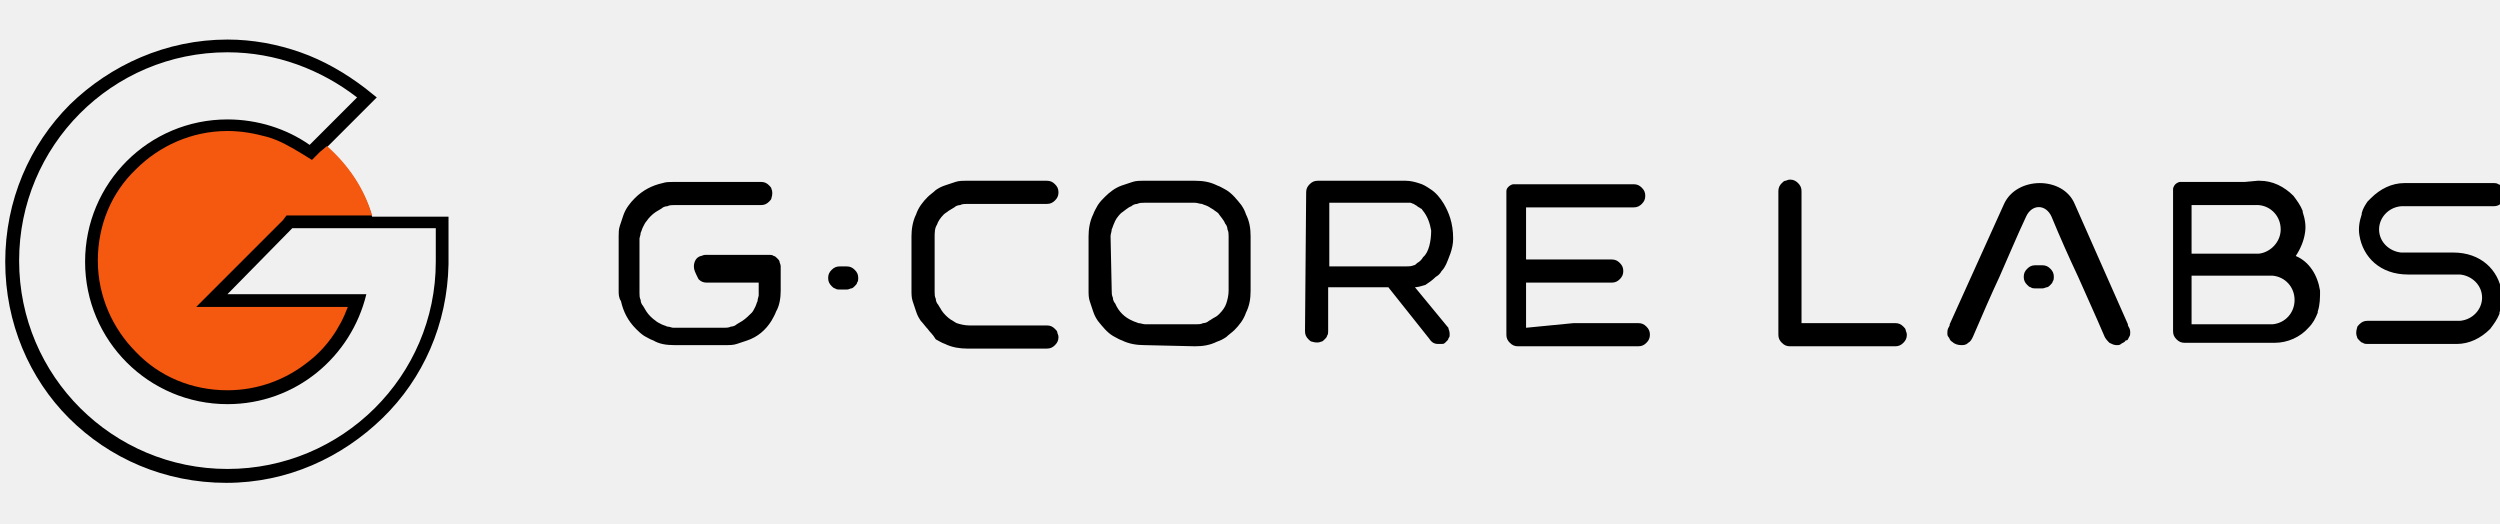
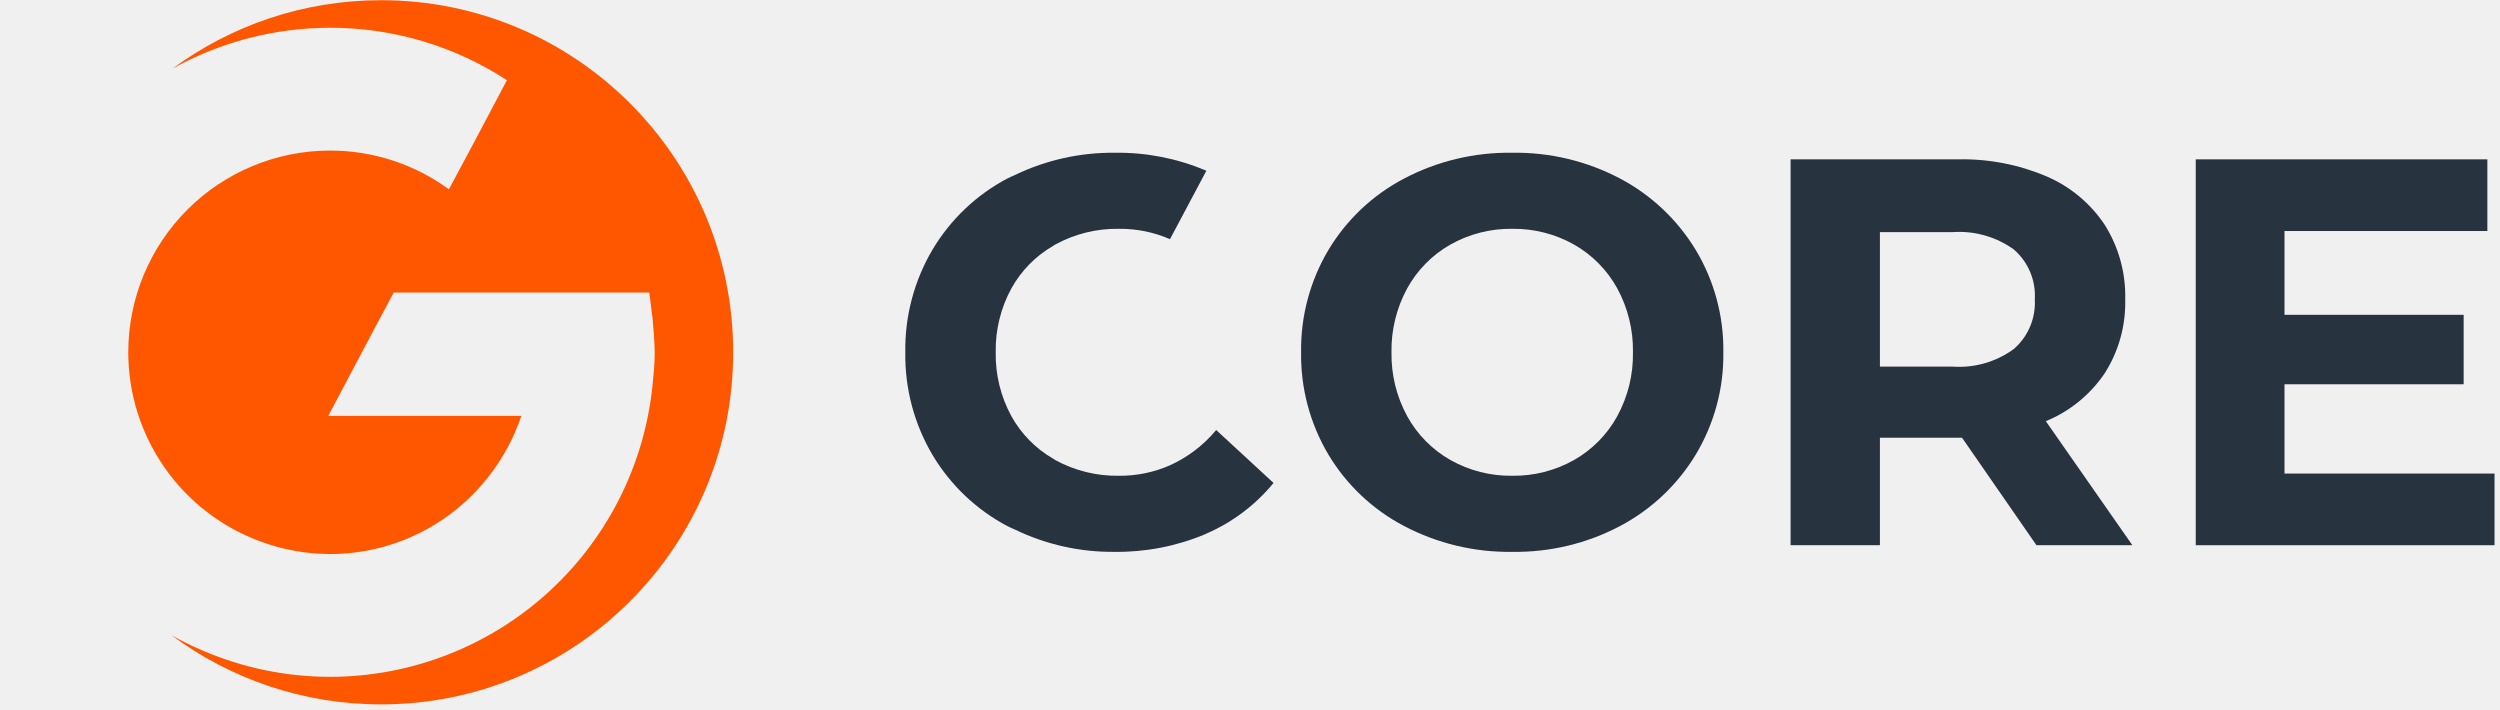
- <svg xmlns="http://www.w3.org/2000/svg" width="191" height="40" viewBox="0 0 191 40" fill="none">
-   <g clip-path="url(#clip0_244_3)">
-     <path d="M168.94 19.381H167.436V15.668H168.94H172.123C172.211 15.668 172.388 15.668 172.565 15.668C173.538 15.756 174.245 16.552 174.245 17.524C174.245 18.497 173.449 19.293 172.565 19.381C172.477 19.381 172.3 19.381 172.211 19.381H168.94ZM170.089 24.775H167.436V21.061H168.94H172.123C172.211 21.061 172.3 21.061 172.3 21.061H173.273C173.361 21.061 173.538 21.061 173.626 21.061C174.599 21.15 175.306 21.946 175.306 22.918C175.306 23.891 174.599 24.687 173.626 24.775C173.538 24.775 173.361 24.775 173.184 24.775H170.089ZM171.504 13.899H166.552C166.464 13.899 166.287 13.987 166.198 14.076C166.11 14.164 166.022 14.341 166.022 14.43V25.306C166.022 25.571 166.11 25.748 166.287 25.925C166.464 26.102 166.641 26.19 166.906 26.19H173.626C173.715 26.19 173.715 26.19 173.803 26.19C174.776 26.19 175.748 25.748 176.367 25.041C176.721 24.687 176.898 24.333 177.075 23.891V23.803C177.252 23.272 177.252 22.742 177.252 22.211C177.075 21.061 176.456 20 175.395 19.558C175.748 19.028 176.014 18.409 176.102 17.79C176.191 17.259 176.102 16.729 175.925 16.198V16.11C175.748 15.668 175.483 15.314 175.218 14.96C174.511 14.253 173.626 13.81 172.654 13.81C172.565 13.81 172.565 13.81 172.477 13.81L171.504 13.899ZM99.791 14.695C99.791 14.43 99.879 14.253 100.056 14.076C100.233 13.899 100.41 13.81 100.675 13.81H107.395C107.749 13.81 108.103 13.899 108.368 13.987C108.722 14.076 108.987 14.253 109.252 14.43C109.694 14.695 110.048 15.137 110.313 15.579C110.667 16.198 111.021 16.994 111.021 18.232C111.021 19.028 110.667 19.735 110.49 20.177C110.402 20.354 110.313 20.531 110.136 20.708C110.048 20.885 109.871 21.061 109.694 21.15C109.429 21.415 109.164 21.592 108.898 21.769C108.633 21.857 108.28 21.946 108.103 21.946L110.579 24.952C110.667 25.041 110.667 25.041 110.667 25.129C110.755 25.306 110.755 25.483 110.755 25.571C110.755 25.66 110.755 25.748 110.667 25.837C110.667 25.925 110.579 26.013 110.579 26.013C110.49 26.102 110.49 26.102 110.402 26.19C110.313 26.279 110.225 26.279 110.136 26.279C110.048 26.279 109.96 26.279 109.871 26.279C109.517 26.279 109.341 26.102 109.164 25.837L106.069 21.946H101.471V25.306C101.471 25.394 101.471 25.571 101.382 25.66C101.382 25.748 101.294 25.837 101.205 25.925C101.117 26.013 101.029 26.102 100.94 26.102C100.763 26.19 100.498 26.19 100.233 26.102C100.144 26.102 100.056 26.013 99.968 25.925C99.791 25.748 99.702 25.571 99.702 25.306L99.791 14.695ZM162.661 25.748C162.75 25.66 162.75 25.483 162.75 25.394C162.75 25.129 162.661 25.041 162.573 24.864C162.573 24.864 162.573 24.864 162.573 24.775L158.505 15.579C157.621 13.457 154.084 13.457 153.111 15.579L148.955 24.775C148.955 24.775 148.955 24.775 148.955 24.864C148.867 25.041 148.779 25.129 148.779 25.394C148.779 25.571 148.779 25.66 148.867 25.748C148.955 25.837 148.955 26.013 149.132 26.102C149.309 26.279 149.574 26.367 149.84 26.367C150.017 26.367 150.193 26.367 150.37 26.19C150.547 26.102 150.636 25.925 150.724 25.748C151.52 23.891 152.139 22.476 152.758 21.15C153.465 19.558 154.084 18.055 154.792 16.552C155.234 15.579 156.295 15.579 156.737 16.552C157.356 18.055 158.063 19.647 158.771 21.15C159.39 22.565 160.009 23.891 160.804 25.748C160.893 25.925 161.07 26.102 161.158 26.19C161.335 26.279 161.512 26.367 161.689 26.367C161.866 26.367 161.954 26.367 162.042 26.279C162.131 26.19 162.308 26.19 162.396 26.013C162.573 26.013 162.573 25.925 162.661 25.748ZM101.559 20.354H107.395C107.572 20.354 107.837 20.354 108.014 20.266C108.103 20.266 108.191 20.177 108.28 20.089C108.456 20 108.633 19.823 108.722 19.647C109.164 19.293 109.341 18.409 109.341 17.613C109.252 17.082 109.075 16.552 108.722 16.11C108.633 16.021 108.633 15.933 108.545 15.933C108.456 15.844 108.368 15.844 108.28 15.756C108.191 15.668 108.103 15.668 108.014 15.579C107.926 15.579 107.837 15.491 107.749 15.491C107.661 15.491 107.572 15.491 107.395 15.491H101.559V20.354ZM87.411 26.367C86.88 26.367 86.261 26.279 85.731 26.013C85.466 25.925 85.2 25.748 85.023 25.66C84.581 25.394 84.228 24.952 83.874 24.51C83.697 24.245 83.609 24.068 83.52 23.803C83.432 23.537 83.343 23.272 83.255 23.007C83.166 22.742 83.166 22.476 83.166 22.123V18.055C83.166 17.524 83.255 16.905 83.52 16.375C83.609 16.11 83.785 15.844 83.874 15.668C84.051 15.402 84.228 15.225 84.404 15.049C84.758 14.695 85.2 14.341 85.731 14.164C85.996 14.076 86.261 13.987 86.527 13.899C86.792 13.81 87.057 13.81 87.411 13.81H91.302C91.921 13.81 92.451 13.899 92.982 14.164C93.247 14.253 93.512 14.43 93.689 14.518C94.131 14.783 94.485 15.225 94.839 15.668C95.016 15.933 95.104 16.11 95.192 16.375C95.458 16.905 95.546 17.436 95.546 18.055V22.211C95.546 22.83 95.458 23.36 95.192 23.891C95.016 24.422 94.662 24.864 94.308 25.218C94.131 25.394 93.866 25.571 93.689 25.748C93.424 25.925 93.247 26.013 92.982 26.102C92.451 26.367 91.921 26.456 91.302 26.456L87.411 26.367ZM84.935 22.211C84.935 22.388 84.935 22.565 85.023 22.742C85.023 22.918 85.112 23.095 85.2 23.184C85.466 23.803 85.908 24.245 86.527 24.51C86.704 24.599 86.792 24.599 86.969 24.687C87.146 24.687 87.323 24.775 87.499 24.775H91.39C91.567 24.775 91.744 24.775 91.921 24.687C92.098 24.687 92.274 24.599 92.363 24.51C92.54 24.422 92.628 24.333 92.805 24.245C92.982 24.156 93.07 24.068 93.159 23.98C93.424 23.714 93.601 23.449 93.689 23.184C93.778 22.918 93.866 22.565 93.866 22.211V18.055C93.866 17.878 93.866 17.701 93.778 17.524C93.778 17.348 93.689 17.171 93.601 17.082C93.512 16.817 93.247 16.552 93.07 16.287C92.982 16.198 92.805 16.11 92.716 16.021C92.54 15.933 92.451 15.844 92.274 15.756C92.098 15.668 92.009 15.668 91.832 15.579C91.655 15.579 91.479 15.491 91.302 15.491H87.411C87.234 15.491 87.057 15.491 86.88 15.579C86.704 15.579 86.527 15.668 86.438 15.756C86.173 15.844 85.908 16.11 85.642 16.287C85.377 16.552 85.2 16.817 85.112 17.082C85.023 17.259 85.023 17.348 84.935 17.524C84.935 17.701 84.847 17.878 84.847 18.055L84.935 22.211ZM70.875 25.129C70.698 24.952 70.522 24.687 70.345 24.51C70.168 24.245 70.079 24.068 69.991 23.803C69.903 23.537 69.814 23.272 69.726 23.007C69.637 22.742 69.637 22.476 69.637 22.123V18.055C69.637 17.524 69.726 16.905 69.991 16.375C70.168 15.844 70.522 15.402 70.875 15.049C71.052 14.872 71.317 14.695 71.494 14.518C71.76 14.341 71.936 14.253 72.202 14.164C72.467 14.076 72.732 13.987 72.998 13.899C73.263 13.81 73.528 13.81 73.882 13.81H79.983C80.249 13.81 80.425 13.899 80.602 14.076C80.779 14.253 80.868 14.43 80.868 14.695C80.868 14.96 80.779 15.137 80.602 15.314C80.425 15.491 80.249 15.579 79.983 15.579H73.882C73.705 15.579 73.528 15.579 73.351 15.668C73.174 15.668 72.998 15.756 72.909 15.844C72.732 15.933 72.644 16.021 72.467 16.11C72.379 16.198 72.202 16.287 72.113 16.375C71.848 16.64 71.671 16.905 71.583 17.171C71.406 17.436 71.406 17.79 71.406 18.143V22.299C71.406 22.476 71.406 22.653 71.494 22.83C71.494 23.007 71.583 23.184 71.671 23.272C71.76 23.449 71.848 23.537 71.936 23.714C72.113 23.98 72.379 24.245 72.644 24.422C72.821 24.51 72.909 24.599 73.086 24.687C73.351 24.775 73.705 24.864 74.059 24.864H79.983C80.249 24.864 80.425 24.952 80.602 25.129C80.691 25.218 80.779 25.306 80.779 25.394C80.779 25.483 80.868 25.571 80.868 25.748C80.868 26.013 80.779 26.19 80.602 26.367C80.425 26.544 80.249 26.632 79.983 26.632H73.882C73.351 26.632 72.732 26.544 72.202 26.279C71.936 26.19 71.671 26.013 71.494 25.925C71.229 25.483 71.052 25.394 70.875 25.129ZM64.155 22.123C64.067 22.123 63.89 22.123 63.801 22.034C63.713 22.034 63.624 21.946 63.536 21.857C63.359 21.68 63.271 21.504 63.271 21.238C63.271 20.973 63.359 20.796 63.536 20.619C63.713 20.442 63.89 20.354 64.155 20.354H64.686C64.951 20.354 65.128 20.442 65.305 20.619C65.481 20.796 65.57 20.973 65.57 21.238C65.57 21.327 65.57 21.504 65.481 21.592C65.481 21.68 65.393 21.769 65.305 21.857C65.216 21.946 65.128 22.034 65.039 22.034C64.951 22.034 64.862 22.123 64.686 22.123H64.155ZM53.013 20.354C53.013 20 53.19 19.647 53.544 19.558C53.632 19.558 53.721 19.47 53.898 19.47H58.761C58.849 19.47 59.026 19.47 59.115 19.558C59.203 19.558 59.291 19.647 59.38 19.735C59.468 19.823 59.557 19.912 59.557 20C59.557 20.089 59.645 20.177 59.645 20.354V22.211C59.645 22.742 59.557 23.36 59.291 23.803C59.203 24.068 59.026 24.333 58.938 24.51C58.496 25.218 57.877 25.748 57.081 26.013C56.816 26.102 56.55 26.19 56.285 26.279C56.02 26.367 55.755 26.367 55.401 26.367H51.51C50.891 26.367 50.361 26.279 49.918 26.013C49.653 25.925 49.388 25.748 49.211 25.66C48.946 25.483 48.769 25.306 48.592 25.129C47.973 24.51 47.619 23.803 47.443 23.007C47.266 22.742 47.266 22.476 47.266 22.211V18.055C47.266 17.79 47.266 17.524 47.354 17.259C47.443 16.994 47.531 16.729 47.619 16.463C47.796 15.933 48.15 15.491 48.504 15.137C49.123 14.518 49.83 14.164 50.626 13.987C50.891 13.899 51.156 13.899 51.51 13.899H58.142C58.407 13.899 58.584 13.987 58.761 14.164C58.849 14.253 58.938 14.341 58.938 14.43C59.026 14.606 59.026 14.872 58.938 15.137C58.938 15.225 58.849 15.314 58.761 15.402C58.584 15.579 58.407 15.668 58.142 15.668H51.51C51.333 15.668 51.156 15.668 50.98 15.756C50.803 15.756 50.626 15.844 50.537 15.933C50.361 16.021 50.272 16.11 50.095 16.198C49.83 16.375 49.565 16.64 49.388 16.905C49.299 16.994 49.211 17.171 49.123 17.348C49.034 17.524 49.034 17.613 48.946 17.79C48.946 17.967 48.857 18.143 48.857 18.232V22.388C48.857 22.565 48.857 22.742 48.946 22.918C48.946 23.095 49.034 23.272 49.123 23.36C49.211 23.537 49.299 23.626 49.388 23.803C49.565 24.068 49.83 24.333 50.095 24.51C50.184 24.599 50.361 24.687 50.537 24.775C50.714 24.864 50.803 24.864 50.98 24.952C51.156 24.952 51.333 25.041 51.422 25.041H55.312C55.489 25.041 55.666 25.041 55.843 24.952C56.02 24.952 56.197 24.864 56.285 24.775C56.462 24.687 56.55 24.599 56.727 24.51C56.992 24.333 57.258 24.068 57.435 23.891C57.523 23.803 57.611 23.626 57.7 23.449C57.788 23.272 57.788 23.184 57.877 23.007C57.877 22.83 57.965 22.653 57.965 22.565V21.592H53.986C53.721 21.592 53.544 21.504 53.367 21.327C53.102 20.796 53.013 20.619 53.013 20.354ZM191.4 14.872C191.4 15.137 191.311 15.314 191.135 15.491C190.958 15.668 190.781 15.756 190.516 15.756H183.884C183.795 15.756 183.618 15.756 183.442 15.756C182.469 15.844 181.761 16.64 181.761 17.524C181.761 18.497 182.557 19.204 183.442 19.293C183.53 19.293 183.707 19.293 183.795 19.293H187.421C189.543 19.293 190.869 20.619 191.135 22.299C191.223 22.83 191.135 23.36 190.958 23.891V23.98C190.781 24.422 190.516 24.775 190.25 25.129C189.543 25.837 188.659 26.279 187.686 26.279C187.598 26.279 187.598 26.279 187.509 26.279H180.877C180.789 26.279 180.612 26.279 180.523 26.19C180.435 26.19 180.347 26.102 180.258 26.013C180.17 25.925 180.081 25.837 180.081 25.748C179.993 25.571 179.993 25.306 180.081 25.041C180.081 24.952 180.17 24.864 180.258 24.775C180.435 24.599 180.612 24.51 180.877 24.51H187.509C187.598 24.51 187.774 24.51 187.951 24.51C188.924 24.422 189.631 23.626 189.631 22.742C189.631 21.769 188.836 21.061 187.951 20.973C187.863 20.973 187.686 20.973 187.598 20.973H183.972C181.85 20.973 180.523 19.647 180.258 17.967C180.17 17.436 180.258 16.905 180.435 16.375V16.287C180.523 15.933 180.7 15.668 180.877 15.402C180.966 15.314 181.054 15.225 181.142 15.137C181.85 14.43 182.734 13.987 183.707 13.987C183.795 13.987 183.795 13.987 183.884 13.987H190.516C190.604 13.987 190.781 13.987 190.869 14.076C190.958 14.076 191.046 14.164 191.135 14.253C191.223 14.341 191.311 14.43 191.311 14.518C191.4 14.606 191.4 14.783 191.4 14.872Z" fill="black" />
-     <path d="M155.499 22.034C155.41 22.034 155.233 22.034 155.145 21.946C155.056 21.946 154.968 21.857 154.88 21.769C154.703 21.592 154.614 21.415 154.614 21.15C154.614 20.885 154.703 20.708 154.88 20.531C155.056 20.354 155.233 20.266 155.499 20.266H156.029C156.294 20.266 156.471 20.354 156.648 20.531C156.825 20.708 156.913 20.885 156.913 21.15C156.913 21.238 156.913 21.415 156.825 21.504C156.825 21.592 156.736 21.68 156.648 21.769C156.56 21.857 156.471 21.946 156.383 21.946C156.294 21.946 156.206 22.034 156.029 22.034H155.499ZM139.847 24.687H144.799C145.064 24.687 145.241 24.775 145.418 24.952C145.506 25.041 145.595 25.129 145.595 25.218C145.595 25.306 145.683 25.394 145.683 25.571C145.683 25.837 145.595 26.013 145.418 26.19C145.241 26.367 145.064 26.456 144.799 26.456H136.752C136.487 26.456 136.31 26.367 136.133 26.19C135.956 26.013 135.868 25.837 135.868 25.571V14.606C135.868 14.341 135.956 14.164 136.133 13.987C136.222 13.899 136.31 13.811 136.399 13.811C136.487 13.811 136.575 13.722 136.752 13.722C137.018 13.722 137.194 13.811 137.371 13.987C137.548 14.164 137.636 14.341 137.636 14.606V24.687H139.847ZM120.217 24.687H125.168C125.434 24.687 125.611 24.775 125.787 24.952C125.964 25.129 126.053 25.306 126.053 25.571C126.053 25.837 125.964 26.013 125.787 26.19C125.611 26.367 125.434 26.456 125.168 26.456H115.972C115.707 26.456 115.53 26.367 115.353 26.19C115.176 26.013 115.088 25.837 115.088 25.571V14.606C115.088 14.43 115.176 14.341 115.265 14.253C115.353 14.164 115.53 14.076 115.618 14.076H124.815C125.08 14.076 125.257 14.164 125.434 14.341C125.611 14.518 125.699 14.695 125.699 14.96C125.699 15.225 125.611 15.402 125.434 15.579C125.257 15.756 125.08 15.844 124.815 15.844H116.591V19.824H123.135C123.4 19.824 123.577 19.912 123.754 20.089C123.93 20.266 124.019 20.442 124.019 20.708C124.019 20.973 123.93 21.15 123.754 21.327C123.577 21.504 123.4 21.592 123.135 21.592H116.591V25.041L120.217 24.687Z" fill="black" />
-     <path fill-rule="evenodd" clip-rule="evenodd" d="M17.378 3.022C19.323 3.022 21.18 3.376 22.948 3.995C24.717 4.614 26.397 5.587 27.9 6.736L28.785 7.444L27.989 8.24L24.982 11.246C26.574 12.661 27.812 14.429 28.431 16.552H33.294H34.267V17.524V20V20.089V20.177C34.179 24.775 32.322 28.931 29.227 31.938C26.132 34.944 21.976 36.89 17.289 36.89C12.603 36.89 8.358 35.033 5.263 31.938C2.257 28.931 0.4 24.687 0.4 20C0.4 15.314 2.257 11.069 5.352 7.974C8.447 4.968 12.691 3.022 17.378 3.022ZM24.186 10.539L27.281 7.444C24.54 5.322 21.092 3.995 17.378 3.995C8.535 3.995 1.461 11.158 1.461 19.912C1.461 28.754 8.624 35.828 17.378 35.828C26.132 35.828 33.294 28.754 33.294 20V19.912V17.436H28.696H22.329L17.378 22.476H27.989C26.839 27.251 22.595 30.877 17.378 30.877C11.365 30.877 6.501 26.013 6.501 20C6.501 13.987 11.365 9.124 17.378 9.124C19.677 9.124 21.887 9.831 23.656 11.069L24.186 10.539Z" fill="black" />
-     <path fill-rule="evenodd" clip-rule="evenodd" d="M24.983 11.158C26.574 12.573 27.812 14.341 28.431 16.463H22.33H21.887L21.622 16.817L16.67 21.769L14.99 23.449H17.378H26.574C25.955 25.129 24.894 26.632 23.479 27.694C21.799 29.02 19.677 29.816 17.378 29.816C14.637 29.816 12.161 28.755 10.392 26.898C8.624 25.129 7.474 22.653 7.474 19.912C7.474 17.171 8.535 14.695 10.392 12.926C12.161 11.158 14.637 10.008 17.378 10.008C18.439 10.008 19.412 10.185 20.384 10.45C21.357 10.716 22.241 11.246 23.125 11.777L23.833 12.219L24.452 11.6L24.983 11.158Z" fill="#F5580F" />
-   </g>
-   <defs>
-     <clipPath id="clip0_244_3">
-       <rect width="191" height="40" fill="white" />
-     </clipPath>
-   </defs>
+ <svg xmlns="http://www.w3.org/2000/svg" width="409" height="116" viewBox="0 0 409 116" fill="none">
+   <path fill-rule="evenodd" clip-rule="evenodd" d="M119.947 57.636C119.947 89.448 94.158 115.237 62.346 115.237C49.497 115.237 37.63 111.03 28.048 103.917C29.688 104.837 31.381 105.672 33.119 106.417C39.709 109.258 46.81 110.725 53.986 110.728C67.352 110.723 80.224 105.674 90.028 96.59C99.832 87.505 105.847 75.056 106.87 61.729C107.014 60.473 107.093 59.211 107.107 57.947C107.107 56.341 106.973 54.474 106.81 52.782C106.795 52.62 106.79 52.456 106.785 52.292C106.779 52.102 106.773 51.913 106.752 51.727L106.706 51.773C106.47 49.566 106.217 47.86 106.217 47.86H64.416L61.169 53.936L53.704 68.035H85.288C84.119 71.53 82.373 74.803 80.122 77.721C77.052 81.739 73.097 84.995 68.564 87.235C64.031 89.475 59.043 90.64 53.986 90.639C50.115 90.631 46.275 89.94 42.644 88.596C36.297 86.276 30.816 82.062 26.942 76.525C23.067 70.987 20.988 64.394 20.984 57.635C20.984 53.301 21.837 49.01 23.496 45.006C25.154 41.001 27.585 37.363 30.65 34.298C33.714 31.234 37.352 28.803 41.357 27.144C45.361 25.485 49.652 24.632 53.986 24.632C60.981 24.621 67.796 26.843 73.441 30.974L77.773 22.868L82.933 13.121C74.324 7.507 64.264 4.526 53.986 4.542C44.901 4.545 36.043 6.879 28.221 11.226C37.772 4.191 49.574 0.034 62.346 0.034C94.158 0.034 119.947 25.823 119.947 57.636Z" fill="#FF5700" />
+   <path d="M198.971 70.352C196.915 72.823 194.328 74.796 191.401 76.126C188.786 77.275 185.956 77.858 183.099 77.835C179.448 77.9 175.843 77.014 172.638 75.264C172.522 75.2 172.424 75.118 172.31 75.051C169.44 73.396 167.075 70.991 165.468 68.095C163.719 64.889 162.833 61.285 162.898 57.634C162.834 53.983 163.72 50.378 165.468 47.173C167.075 44.277 169.439 41.872 172.309 40.218C172.423 40.151 172.522 40.068 172.638 40.004C175.844 38.255 179.448 37.37 183.099 37.433C185.958 37.41 188.789 37.986 191.411 39.126L197.356 27.945C197.307 27.923 197.263 27.894 197.213 27.872C192.52 25.896 187.469 24.915 182.378 24.989C176.757 24.931 171.197 26.163 166.127 28.592C165.702 28.798 165.254 28.956 164.837 29.18C159.759 31.86 155.515 35.885 152.573 40.816C149.562 45.902 148.017 51.723 148.109 57.634C148.017 63.545 149.562 69.367 152.573 74.455C155.516 79.384 159.759 83.408 164.837 86.087C165.255 86.311 165.702 86.47 166.128 86.677C171.168 89.1 176.696 90.334 182.288 90.282C187.394 90.353 192.46 89.371 197.169 87.395C197.23 87.368 197.285 87.333 197.346 87.306C201.623 85.456 205.395 82.612 208.35 79.009L198.971 70.352Z" fill="#27333F" />
+   <path d="M229.678 86.041C224.565 83.358 220.291 79.318 217.324 74.364C214.321 69.306 212.776 63.516 212.86 57.634C212.776 51.752 214.321 45.962 217.324 40.904C220.292 35.952 224.567 31.912 229.678 29.226C235.137 26.353 241.231 24.896 247.4 24.989C253.554 24.893 259.634 26.35 265.076 29.226C270.174 31.929 274.444 35.965 277.43 40.904C280.46 45.953 282.022 51.746 281.939 57.634C282.022 63.522 280.46 69.316 277.43 74.364C274.446 79.304 270.176 83.341 265.076 86.041C259.635 88.921 253.555 90.379 247.4 90.282C241.23 90.376 235.137 88.917 229.678 86.041V86.041ZM257.5 75.264C260.48 73.578 262.931 71.095 264.58 68.095C266.328 64.889 267.214 61.285 267.15 57.634C267.214 53.983 266.328 50.379 264.58 47.173C262.931 44.173 260.48 41.69 257.5 40.004C254.419 38.271 250.934 37.385 247.4 37.433C243.865 37.384 240.38 38.271 237.299 40.004C234.319 41.69 231.868 44.172 230.219 47.173C228.471 50.379 227.585 53.983 227.649 57.634C227.584 61.285 228.47 64.89 230.219 68.095C231.868 71.096 234.319 73.578 237.299 75.264C240.38 76.999 243.865 77.885 247.4 77.835C250.934 77.885 254.419 76.998 257.5 75.264V75.264Z" fill="#27333F" />
+   <path d="M333.165 89.199L320.99 71.614H307.553V89.199H292.943V26.069H320.268C325.267 25.952 330.233 26.905 334.833 28.864C338.71 30.528 342.017 33.287 344.347 36.803C346.632 40.445 347.793 44.679 347.684 48.977C347.797 53.268 346.619 57.494 344.303 61.108C341.937 64.594 338.596 67.307 334.698 68.907L348.856 89.199H333.165ZM329.466 40.816C326.563 38.731 323.023 37.726 319.457 37.974H307.553V59.979H319.457C323.03 60.228 326.575 59.206 329.466 57.092C330.618 56.09 331.526 54.838 332.12 53.431C332.714 52.025 332.979 50.501 332.894 48.977C332.988 47.445 332.727 45.911 332.133 44.496C331.538 43.081 330.626 41.822 329.466 40.816V40.816Z" fill="#27333F" />
+   <path d="M408.105 77.476V89.199H359.226V26.069H406.932V37.795H373.744V51.502H403.054V62.866H373.744V77.476L408.105 77.476Z" fill="#27333F" />
</svg>
